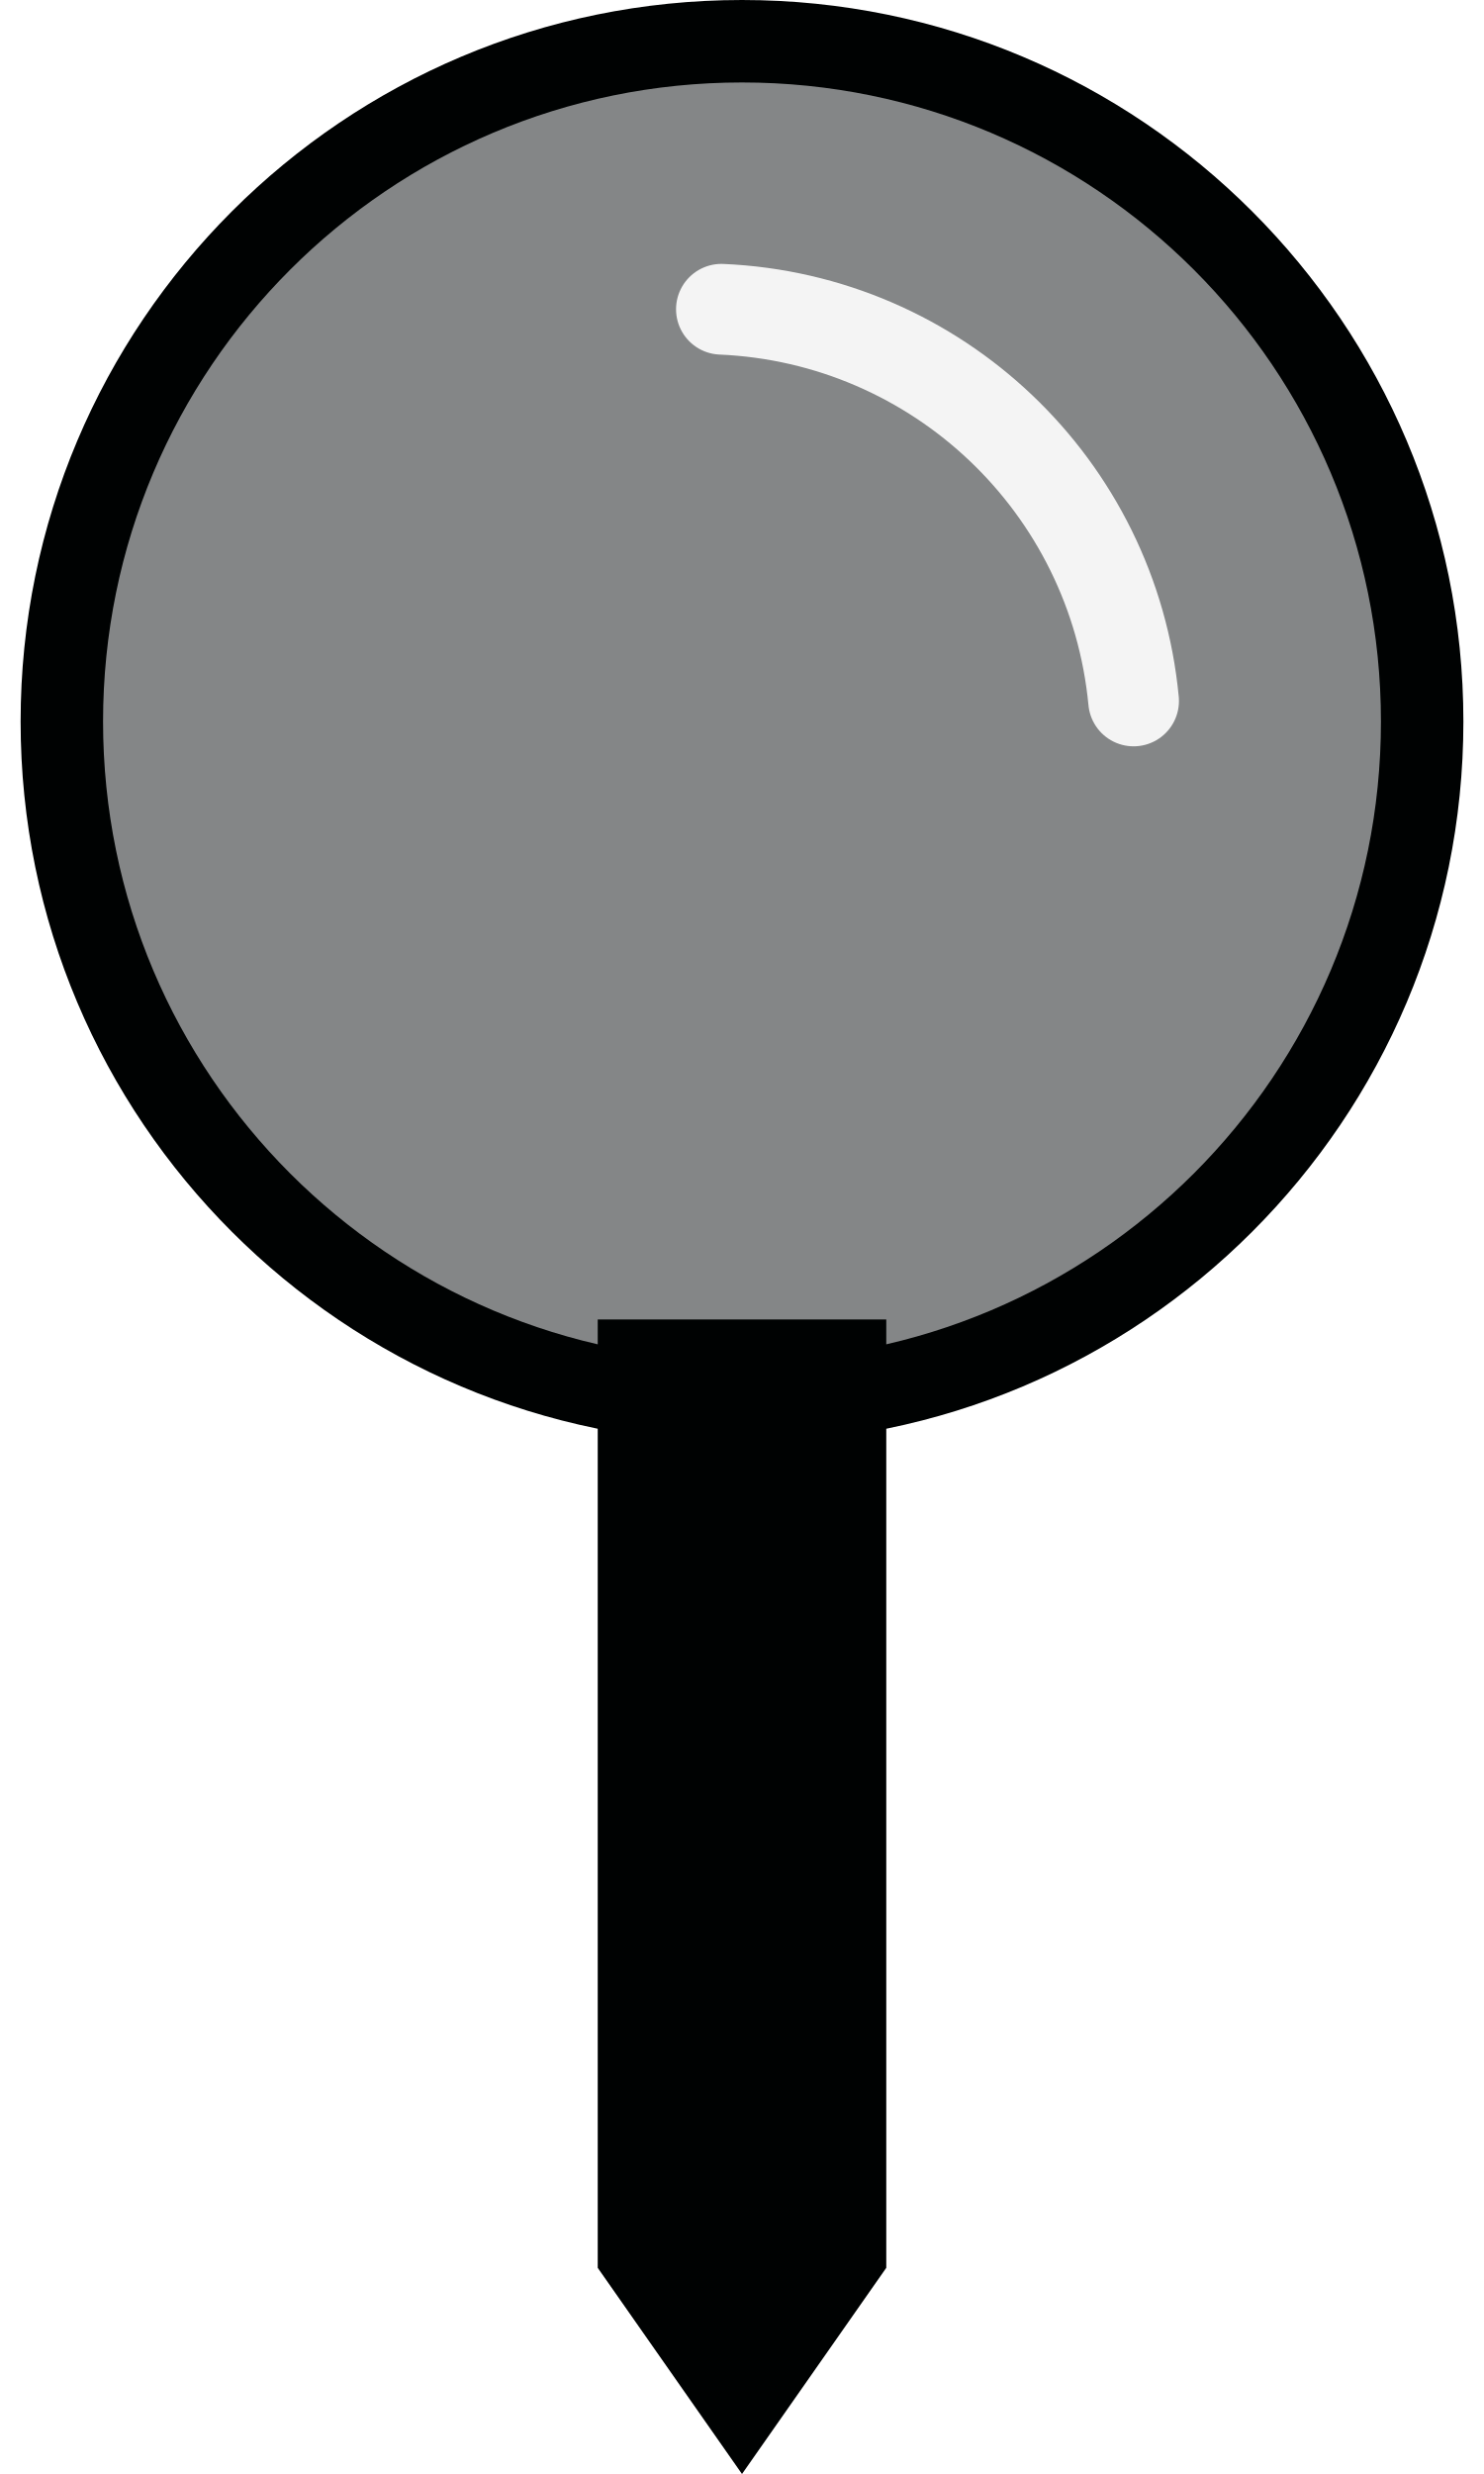
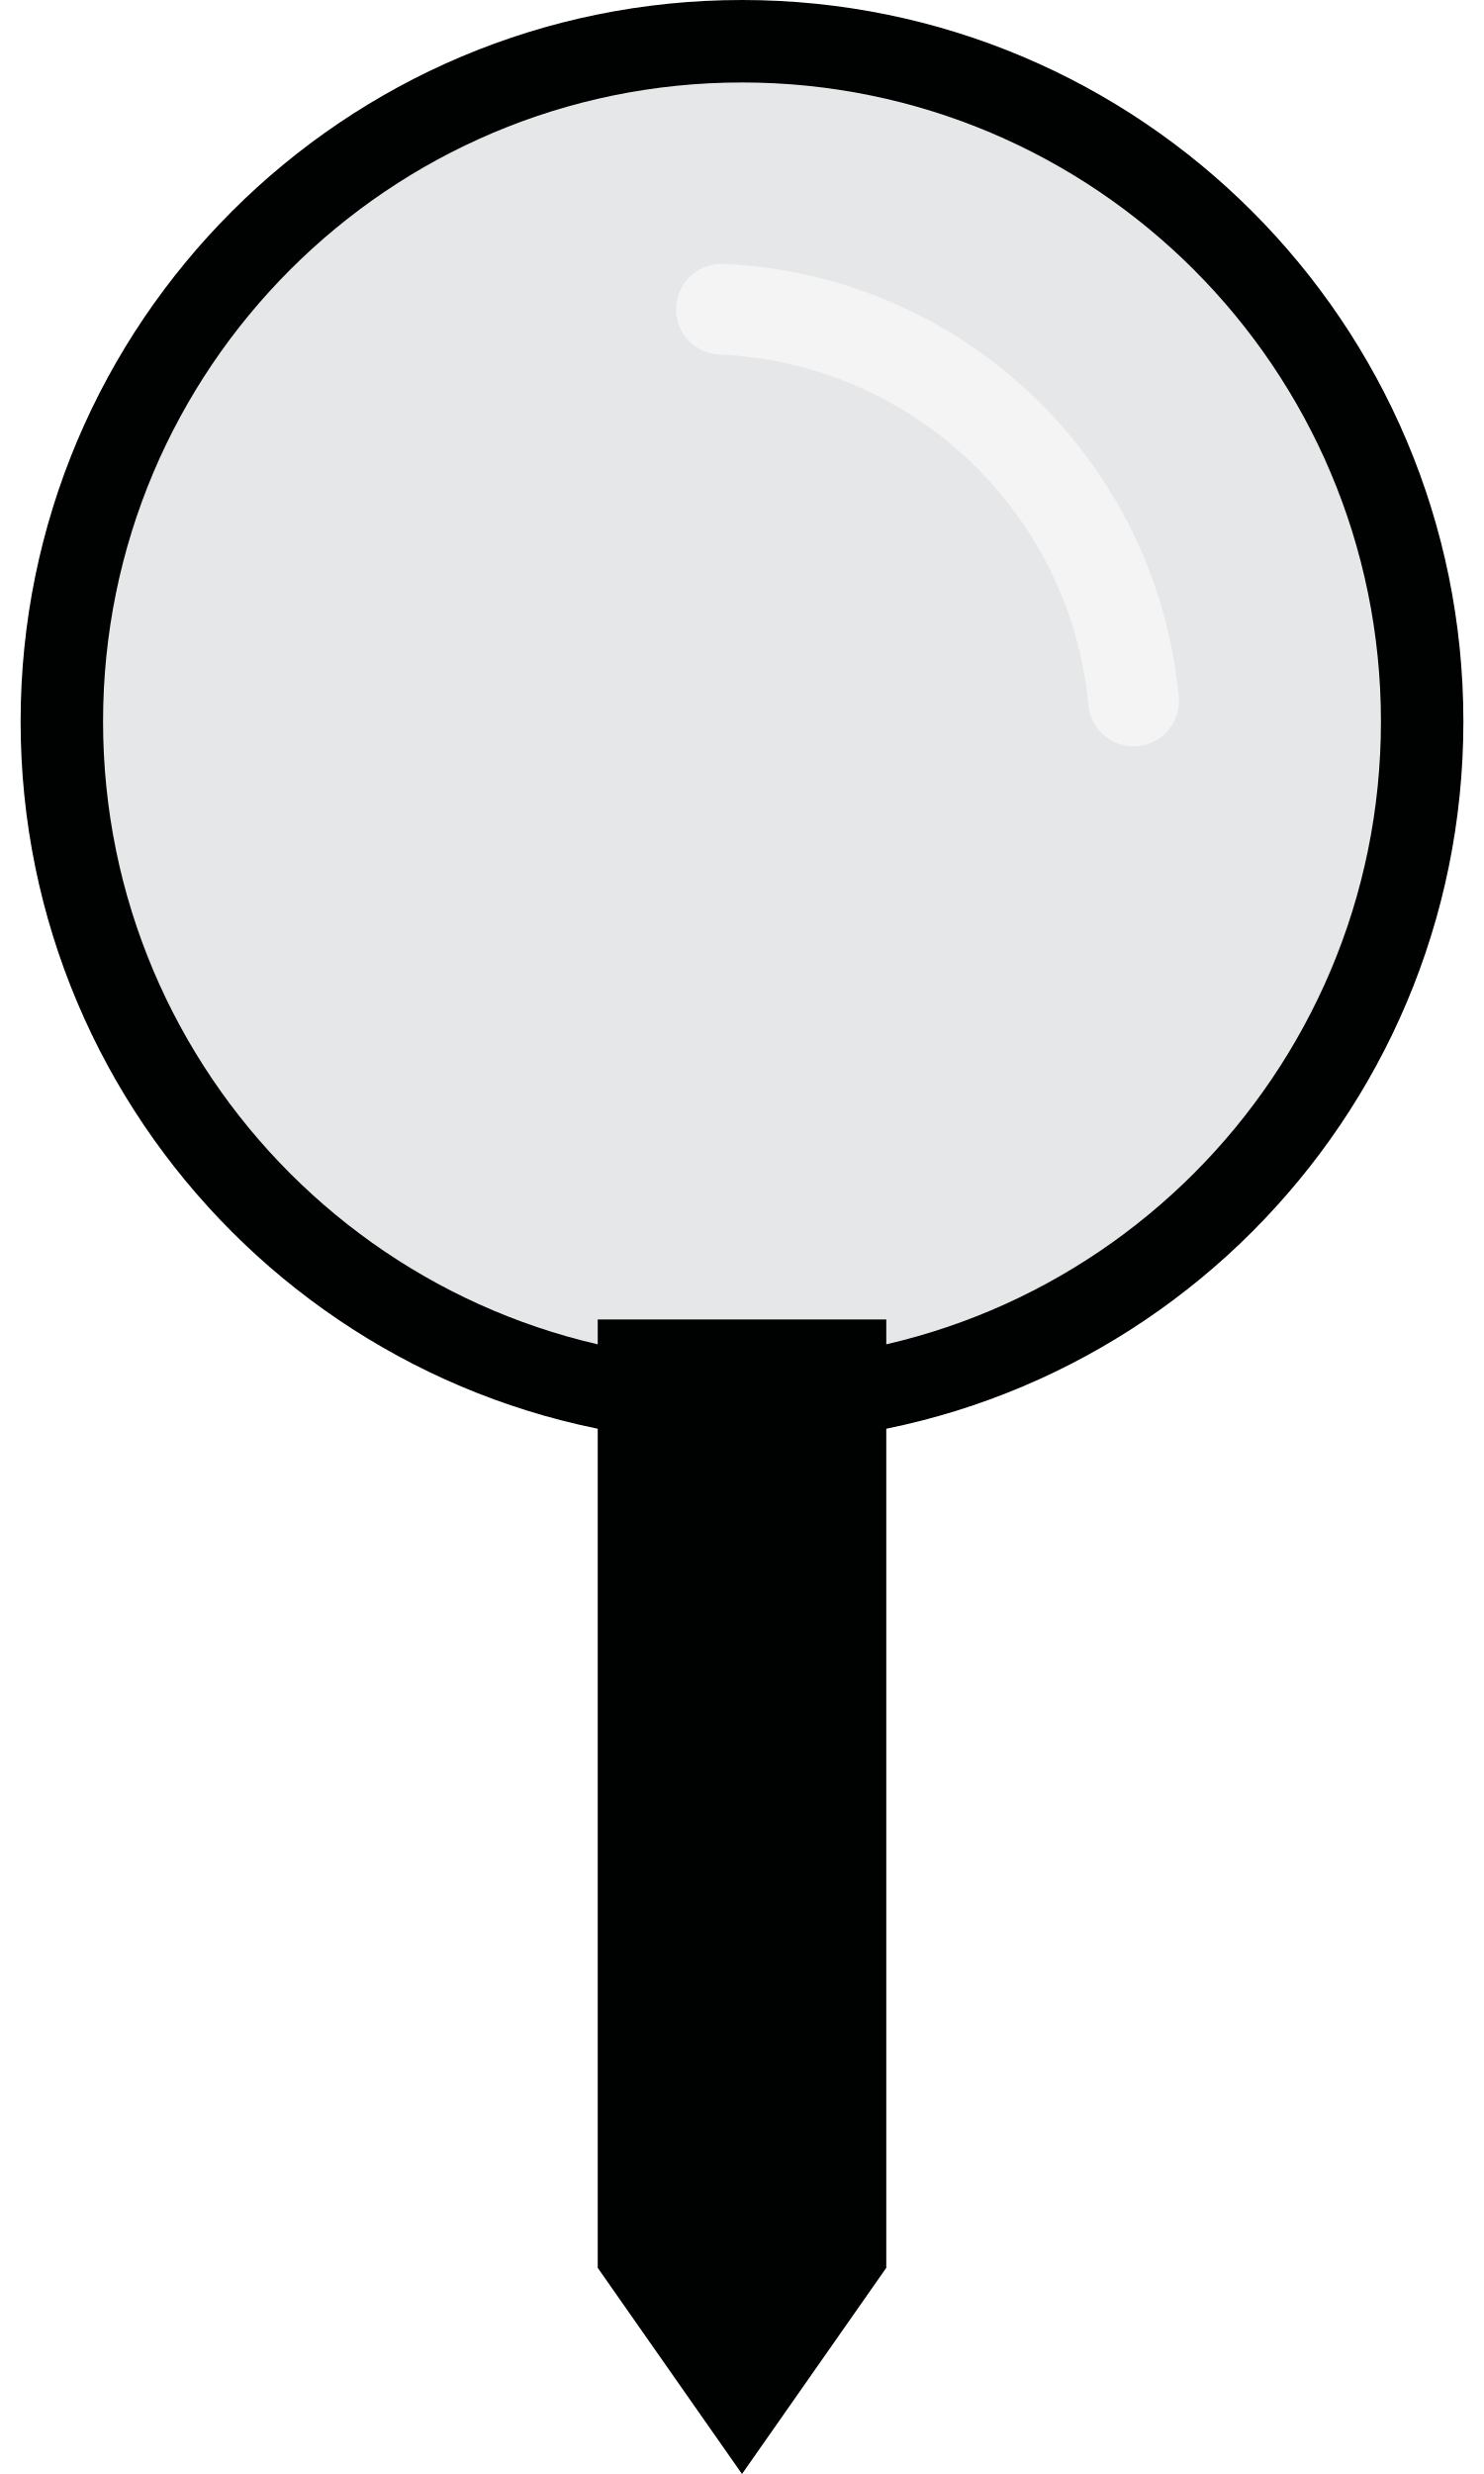
<svg xmlns="http://www.w3.org/2000/svg" width="36" height="60" viewBox="0 0 36 60" fill="none">
  <circle cx="18" cy="17.5" r="17.5" fill="#000202" />
-   <circle cx="18" cy="17.5" r="15.5" fill="#848687" />
+   <circle cx="18" cy="17.5" r="15.5" fill="#e6e7e8" />
  <path d="M14.5 32 L21.5 32 L21.5 55 L18 60 L14.5 55 Z" fill="#000202" />
  <path d="M17.5 7.5 A 10.5 10.5 0 0 1 27.5 17" stroke="#f4f4f4" stroke-width="2.2" stroke-linecap="round" fill="none" />
</svg>
